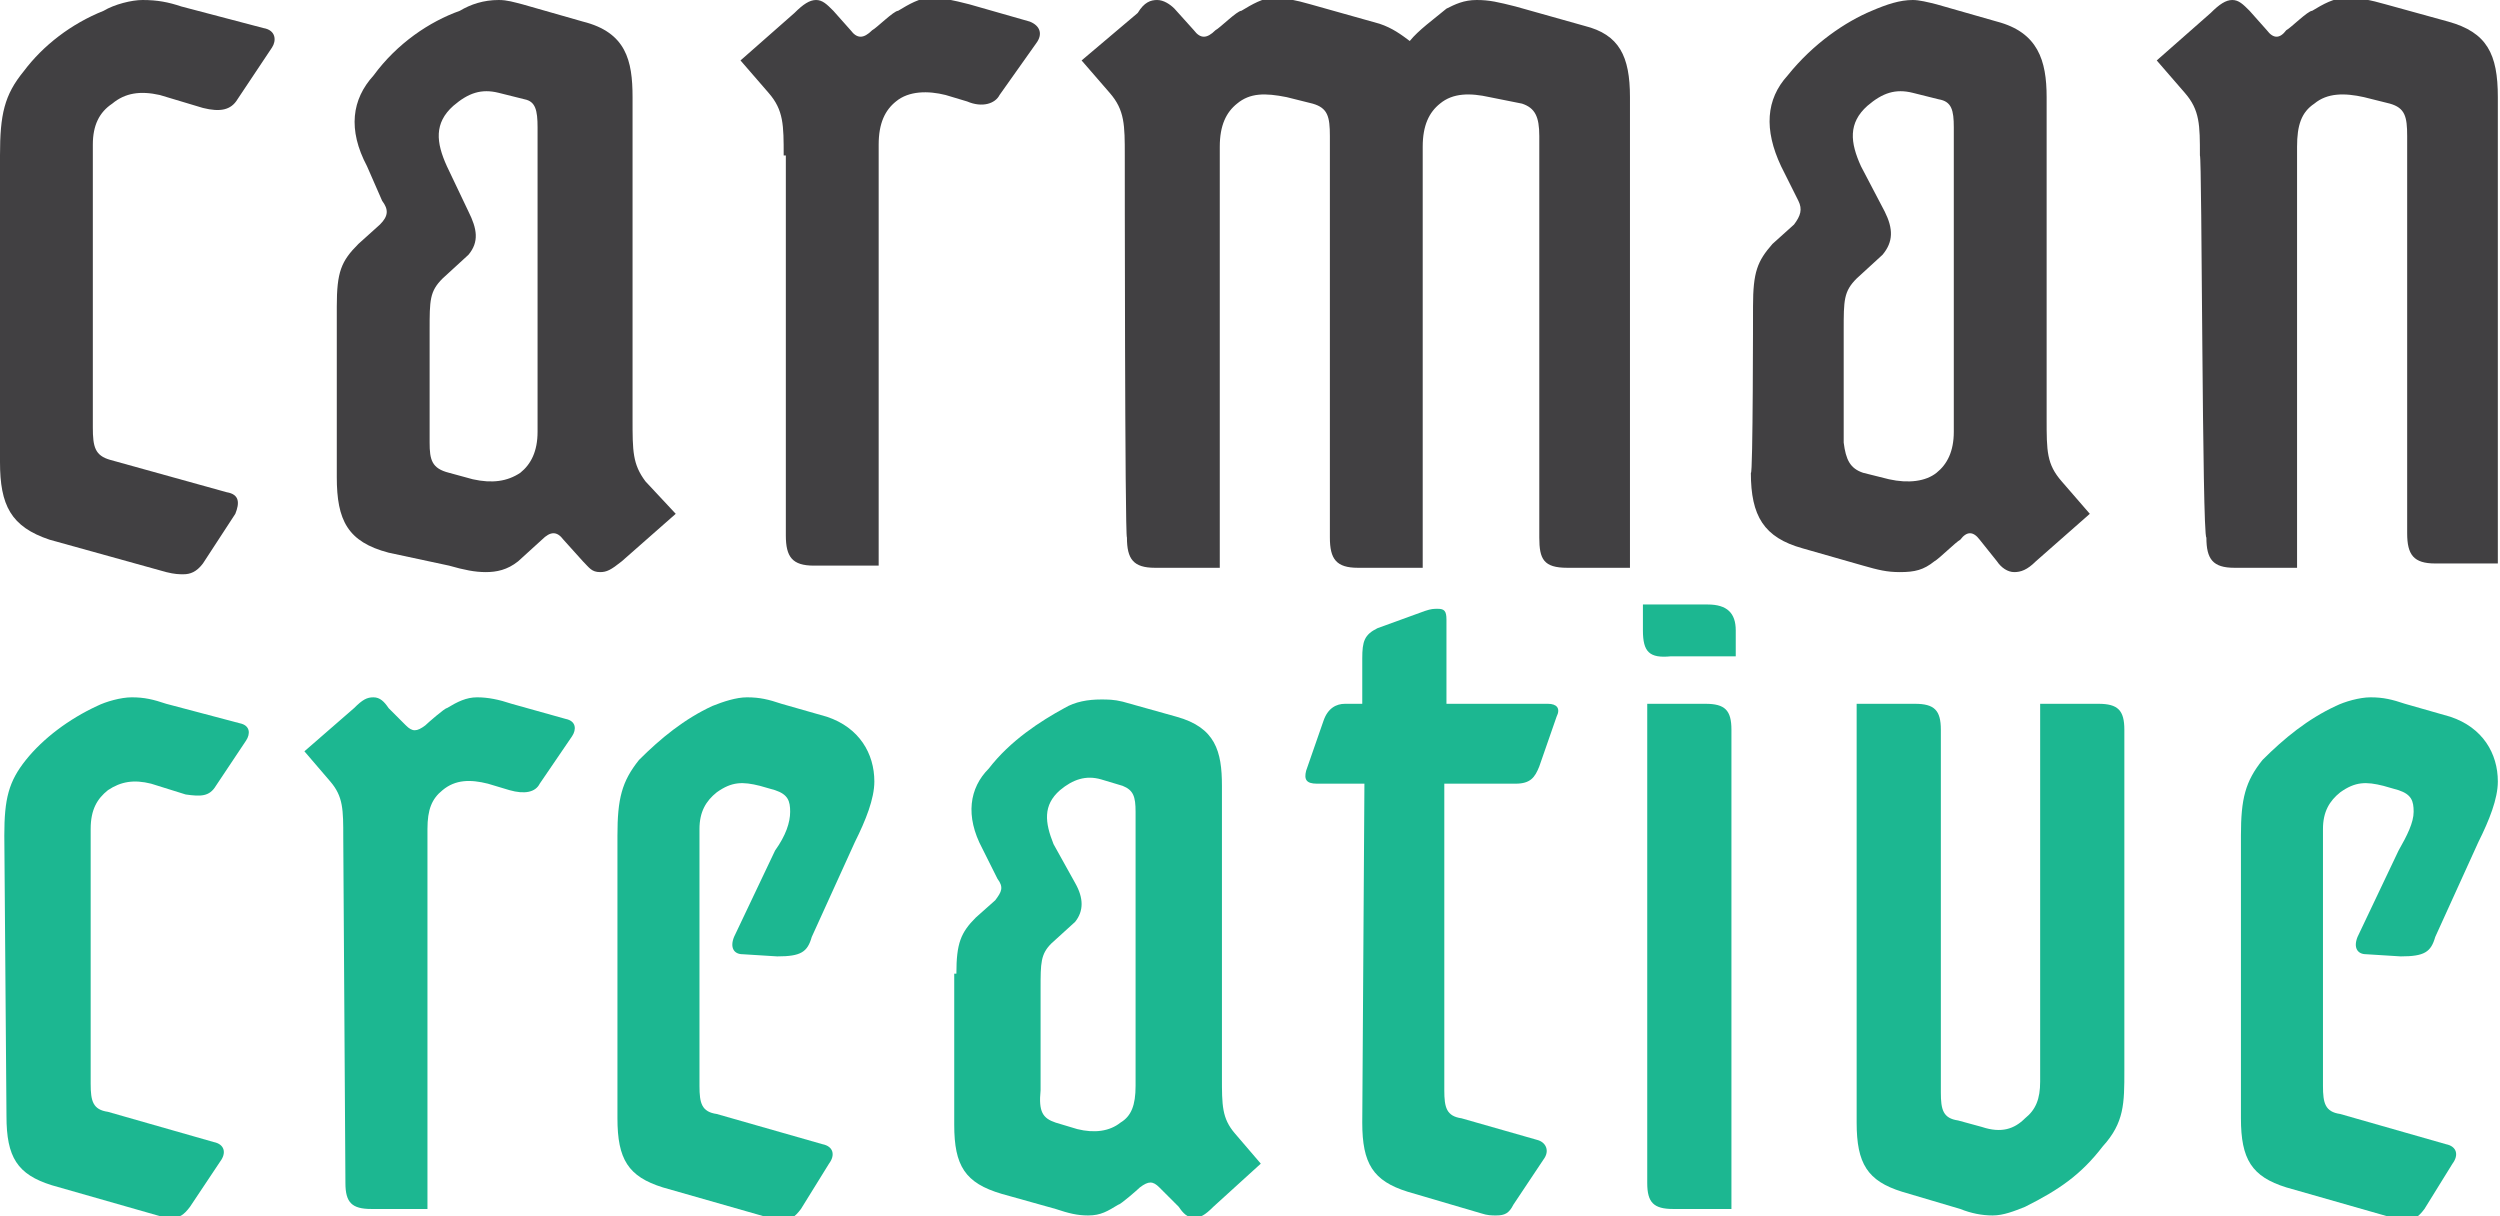
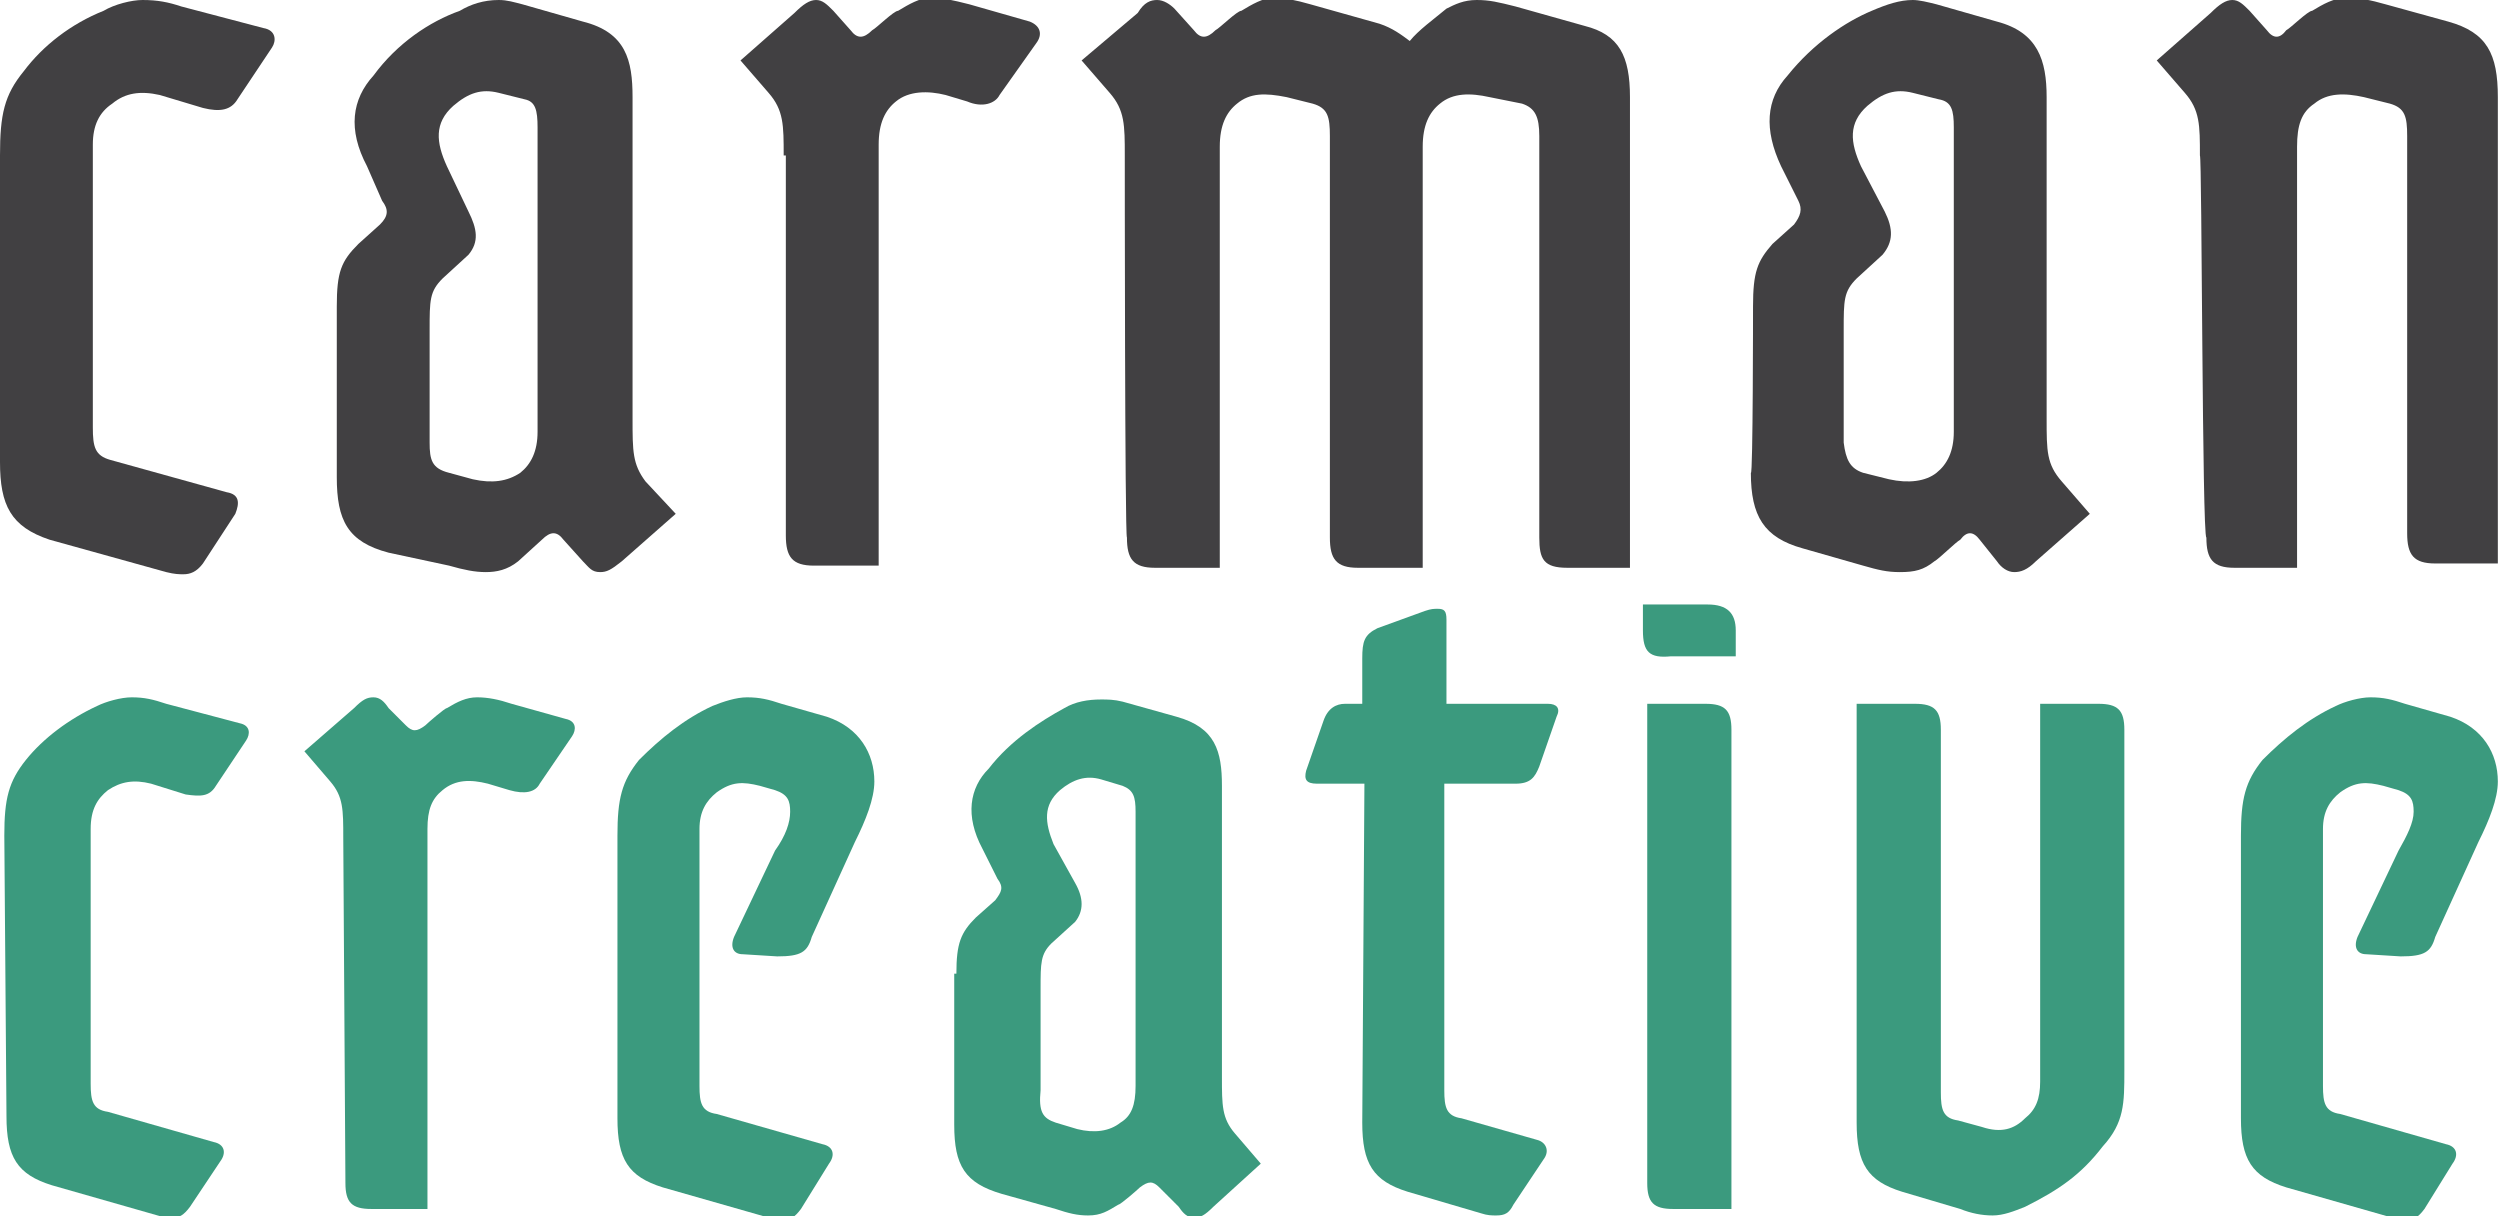
<svg xmlns="http://www.w3.org/2000/svg" viewBox="0 0 115.8 56.3">
  <g>
    <path fill="#414042" d="M0,7.2c0-1.9,0.2-2.8,1.1-3.9c0.9-1.2,2.2-2.2,3.7-2.8C5.3,0.2,6.1,0,6.6,0c0.7,0,1.2,0.1,1.8,0.3l3.8,1c0.6,0.1,0.6,0.6,0.4,0.9L11,4.6C10.7,5.1,10.2,5.2,9.4,5l-2-0.6C6.5,4.2,5.8,4.3,5.2,4.8C4.6,5.2,4.3,5.8,4.3,6.7v13.1c0,0.9,0.1,1.3,0.8,1.5l5.4,1.5c0.6,0.1,0.6,0.5,0.4,1l-1.5,2.3c-0.3,0.4-0.6,0.5-0.9,0.5c-0.2,0-0.4,0-0.8-0.1l-5.4-1.5C0.5,24.4,0,23.4,0,21.4C0,21.4,0,7.2,0,7.2z" />
    <path fill="#414042" d="M15.6,14.2c0-1.6,0.2-2.1,1-2.9l1-0.9c0.4-0.4,0.4-0.7,0.1-1.1L17,7.7c-0.9-1.7-0.7-3.1,0.3-4.2c1.1-1.5,2.6-2.5,4-3C21.8,0.2,22.4,0,23.1,0c0.4,0,0.7,0.1,1.1,0.2L27,1c2,0.5,2.3,1.8,2.3,3.5v14.9c0,1.5,0,2.1,0.6,2.9l1.4,1.5l-2.5,2.2c-0.5,0.4-0.7,0.5-1,0.5c-0.4,0-0.5-0.2-0.8-0.5l-0.9-1c-0.3-0.4-0.6-0.4-1,0c-0.1,0.1-1,0.9-1.1,1c-0.5,0.4-1,0.5-1.5,0.5c-0.5,0-1-0.1-1.7-0.3L18,25.6c-1.9-0.5-2.4-1.5-2.4-3.5C15.6,22.1,15.6,14.3,15.6,14.2z M20.8,21.9l1.1,0.3c0.9,0.2,1.6,0.1,2.2-0.3c0.5-0.4,0.8-1,0.8-1.9V5.9c0-0.8-0.1-1.2-0.6-1.3l-1.2-0.3c-0.8-0.2-1.4,0-2.1,0.6c-0.9,0.8-0.8,1.7-0.3,2.8l1,2.1c0.4,0.8,0.5,1.4,0,2l-1.2,1.1c-0.6,0.6-0.6,1-0.6,2.4v5.2C19.9,21.3,20,21.7,20.8,21.9z" />
    <path fill="#414042" d="M36.3,7.2c0-1.4,0-2.1-0.7-2.9l-1.3-1.5l2.5-2.2c0.4-0.4,0.7-0.6,1-0.6c0.3,0,0.5,0.2,0.8,0.5l0.8,0.9c0.3,0.4,0.6,0.4,1,0c0.2-0.1,1-0.9,1.2-0.9c0.5-0.3,1-0.6,1.5-0.6c0.6,0,1,0.1,1.8,0.3l2.8,0.8C48.2,1.2,48.3,1.6,48,2l-1.7,2.4c-0.2,0.4-0.8,0.6-1.5,0.3l-1-0.3c-0.8-0.2-1.7-0.2-2.3,0.3c-0.5,0.4-0.8,1-0.8,2v19.5h-3c-1,0-1.3-0.4-1.3-1.4V7.2z" />
    <path fill="#414042" d="M52.1,7.2c0-1.4,0-2.1-0.7-2.9l-1.3-1.5l2.6-2.2C53,0.1,53.3,0,53.6,0c0.3,0,0.6,0.2,0.8,0.4l0.9,1c0.3,0.4,0.6,0.4,1,0c0.2-0.1,1-0.9,1.2-0.9c0.5-0.3,1-0.6,1.5-0.6s1,0.1,1.7,0.3l3.2,0.9c0.6,0.2,1,0.5,1.4,0.8c0.4-0.5,1.1-1,1.7-1.5C67.4,0.2,67.8,0,68.4,0s1,0.1,1.8,0.3l3.2,0.9c1.6,0.4,2.1,1.4,2.1,3.3v21.8h-2.9c-1.1,0-1.3-0.4-1.3-1.4V6.3c0-0.9-0.2-1.3-0.8-1.5L69,4.5c-0.9-0.2-1.7-0.2-2.3,0.3c-0.5,0.4-0.8,1-0.8,2v19.5h-3c-1,0-1.3-0.4-1.3-1.4V6.3c0-0.9-0.1-1.3-0.8-1.5l-1.2-0.3c-1-0.2-1.7-0.2-2.3,0.3c-0.5,0.4-0.8,1-0.8,2v19.5h-3c-1,0-1.3-0.4-1.3-1.4C52.1,24.9,52.1,7.2,52.1,7.2z" />
    <path fill="#414042" d="M81.2,14.2c0-1.6,0.2-2.1,0.9-2.9l1-0.9c0.3-0.4,0.4-0.7,0.2-1.1l-0.8-1.6c-0.8-1.7-0.7-3.1,0.3-4.2c1.2-1.5,2.7-2.5,3.9-3C87.4,0.2,88,0,88.6,0c0.3,0,0.7,0.1,1.1,0.2L92.5,1c1.9,0.5,2.3,1.8,2.3,3.5v14.9c0,1.5,0,2.1,0.7,2.9l1.3,1.5l-2.5,2.2c-0.4,0.4-0.7,0.5-1,0.5c-0.3,0-0.6-0.2-0.8-0.5l-0.8-1c-0.3-0.4-0.6-0.4-0.9,0c-0.2,0.1-1,0.9-1.2,1c-0.5,0.4-0.9,0.5-1.6,0.5c-0.6,0-1-0.1-1.7-0.3l-2.8-0.8c-1.8-0.5-2.4-1.5-2.4-3.5C81.2,22.1,81.2,14.3,81.2,14.2z M86.3,21.9l1.2,0.3c0.9,0.2,1.7,0.1,2.2-0.3c0.5-0.4,0.8-1,0.8-1.9V5.9c0-0.8-0.1-1.2-0.7-1.3l-1.2-0.3c-0.8-0.2-1.4,0-2.1,0.6c-0.9,0.8-0.8,1.7-0.3,2.8l1.1,2.1c0.4,0.8,0.4,1.4-0.1,2l-1.2,1.1c-0.6,0.6-0.6,1-0.6,2.4v5.2C85.5,21.3,85.7,21.7,86.3,21.9z" />
    <path fill="#414042" d="M101.9,7.2c0-1.4,0-2.1-0.7-2.9l-1.3-1.5l2.5-2.2c0.4-0.4,0.7-0.6,1-0.6c0.3,0,0.5,0.2,0.8,0.5l0.8,0.9c0.3,0.4,0.6,0.4,0.9,0c0.2-0.1,1-0.9,1.2-0.9c0.5-0.3,1-0.6,1.6-0.6c0.6,0,1.1,0.1,1.8,0.3l2.9,0.8c1.8,0.5,2.3,1.5,2.3,3.5v21.6h-2.9c-1,0-1.3-0.4-1.3-1.4V6.3c0-0.9-0.1-1.3-0.8-1.5l-1.2-0.3c-0.9-0.2-1.7-0.2-2.3,0.3c-0.6,0.4-0.8,1-0.8,2v19.5h-2.9c-1,0-1.3-0.4-1.3-1.4C102,24.9,102,7.2,101.9,7.2z" />
-     <path fill="#1cb791" d="M0.2,38.7c0-1.7,0.2-2.5,1-3.5c0.8-1,2-1.9,3.3-2.5c0.4-0.2,1.1-0.4,1.6-0.4c0.6,0,1,0.1,1.6,0.3l3.4,0.9c0.5,0.1,0.5,0.5,0.3,0.8l-1.4,2.1c-0.3,0.5-0.7,0.5-1.4,0.4L7,36.3c-0.8-0.2-1.4-0.1-2,0.3c-0.5,0.4-0.8,0.9-0.8,1.8v11.8c0,0.8,0.1,1.2,0.8,1.3l4.9,1.4c0.5,0.1,0.6,0.5,0.3,0.9l-1.4,2.1c-0.3,0.4-0.5,0.5-0.8,0.5c-0.2,0-0.4,0-0.7-0.1l-4.9-1.4c-1.6-0.5-2.1-1.3-2.1-3.2L0.2,38.7L0.2,38.7z" />
-     <path fill="#1cb791" d="M15.9,38.8c0-1.3,0-1.9-0.6-2.6l-1.2-1.4l2.3-2c0.4-0.4,0.6-0.5,0.9-0.5c0.3,0,0.5,0.2,0.7,0.5l0.8,0.8c0.3,0.3,0.5,0.3,0.9,0c0.1-0.1,0.9-0.8,1-0.8c0.5-0.3,0.9-0.5,1.4-0.5c0.5,0,1,0.1,1.6,0.3l2.5,0.7c0.5,0.1,0.5,0.5,0.3,0.8l-1.5,2.2c-0.2,0.4-0.7,0.5-1.4,0.3l-1-0.3c-0.8-0.2-1.5-0.2-2.1,0.3c-0.5,0.4-0.7,0.9-0.7,1.8V56h-2.6c-0.9,0-1.2-0.3-1.2-1.2L15.9,38.8L15.9,38.8z" />
-     <path fill="#1cb791" d="M33,32.7c0.5-0.2,1.1-0.4,1.6-0.4c0.6,0,1,0.1,1.6,0.3l2.1,0.6c1.5,0.5,2.2,1.7,2.2,3c0,0.8-0.4,1.8-0.9,2.8l-2,4.4c-0.2,0.7-0.5,0.9-1.6,0.9l-1.6-0.1c-0.4,0-0.6-0.3-0.4-0.8l1.9-4c0.5-0.7,0.7-1.3,0.7-1.8c0-0.5-0.1-0.8-0.7-1l-0.7-0.2c-0.8-0.2-1.3-0.2-2,0.3c-0.5,0.4-0.8,0.9-0.8,1.7v11.9c0,0.8,0.1,1.2,0.8,1.3l4.9,1.4c0.5,0.1,0.6,0.5,0.3,0.9l-1.3,2.1c-0.3,0.4-0.5,0.5-0.8,0.5c-0.2,0-0.4,0-0.7-0.1l-4.9-1.4c-1.6-0.5-2.1-1.3-2.1-3.2V38.7c0-1.7,0.2-2.5,1-3.5C30.6,34.2,31.7,33.3,33,32.7z" />
-     <path fill="#1cb791" d="M44.3,45.1c0-1.4,0.2-1.9,0.9-2.6l0.9-0.8c0.3-0.4,0.4-0.6,0.1-1l-0.7-1.4c-0.8-1.5-0.6-2.8,0.3-3.7c1-1.3,2.4-2.2,3.5-2.8c0.5-0.3,1.1-0.4,1.7-0.4c0.3,0,0.6,0,1,0.1l2.5,0.7c1.8,0.5,2.1,1.6,2.1,3.2v13.5c0,1.3,0,1.9,0.6,2.6l1.2,1.4l-2.2,2c-0.4,0.4-0.6,0.5-0.9,0.5c-0.3,0-0.5-0.2-0.7-0.5L53.7,55c-0.3-0.3-0.5-0.3-0.9,0c-0.1,0.1-0.9,0.8-1,0.8c-0.5,0.3-0.8,0.5-1.4,0.5c-0.5,0-0.9-0.1-1.5-0.3l-2.5-0.7c-1.7-0.5-2.2-1.3-2.2-3.2V45.1L44.3,45.1z M48.9,52l1,0.3c0.8,0.2,1.5,0.1,2-0.3c0.5-0.3,0.7-0.8,0.7-1.7V37.6c0-0.7-0.1-1-0.6-1.2L51,36.1c-0.7-0.2-1.3,0-1.9,0.5c-0.8,0.7-0.7,1.5-0.3,2.5l1,1.8c0.4,0.7,0.4,1.3,0,1.8l-1.1,1c-0.5,0.5-0.5,0.9-0.5,2.1v4.7C48.1,51.5,48.3,51.8,48.9,52L48.9,52z" />
-     <path fill="#1cb791" d="M63.2,36.3h-2.2c-0.5,0-0.6-0.2-0.5-0.6l0.8-2.3c0.2-0.6,0.6-0.8,1-0.8h0.8v-2.1c0-0.8,0.1-1.1,0.7-1.4l2.2-0.8c0.3-0.1,0.4-0.1,0.6-0.1c0.3,0,0.4,0.1,0.4,0.5v3.9h4.7c0.4,0,0.6,0.2,0.4,0.6l-0.8,2.3c-0.2,0.5-0.4,0.8-1.1,0.8h-3.3v14.2c0,0.8,0.1,1.2,0.8,1.3l3.5,1c0.4,0.1,0.6,0.5,0.3,0.9l-1.4,2.1c-0.2,0.4-0.4,0.5-0.8,0.5c-0.2,0-0.4,0-0.7-0.1l-3.4-1c-1.6-0.5-2.1-1.3-2.1-3.2L63.2,36.3L63.2,36.3z" />
-     <path fill="#1cb791" d="M76.3,32.6H79c0.9,0,1.2,0.3,1.2,1.2V56h-2.7c-0.9,0-1.2-0.3-1.2-1.2C76.3,54.8,76.3,32.6,76.3,32.6z" />
-     <path fill="#1cb791" d="M86,32.6h2.7c0.9,0,1.2,0.3,1.2,1.2v16.8c0,0.8,0.1,1.2,0.8,1.3l1.1,0.3c0.9,0.3,1.5,0.1,2-0.4c0.5-0.4,0.7-0.9,0.7-1.7V32.6h2.7c0.9,0,1.2,0.3,1.2,1.2v15.8c0,1.5,0,2.4-1,3.5c-1,1.3-2,2-3.6,2.8c-0.5,0.2-1,0.4-1.5,0.4s-1-0.1-1.5-0.3l-2.7-0.8c-1.6-0.5-2.1-1.3-2.1-3.2L86,32.6L86,32.6z" />
-     <path fill="#1cb791" d="M108.2,32.7c0.4-0.2,1.1-0.4,1.6-0.4c0.6,0,1,0.1,1.6,0.3l2.1,0.6c1.5,0.5,2.2,1.7,2.2,3c0,0.8-0.4,1.8-0.9,2.8l-2,4.4c-0.2,0.7-0.5,0.9-1.6,0.9l-1.6-0.1c-0.4,0-0.6-0.3-0.4-0.8l1.9-4c0.4-0.7,0.7-1.3,0.7-1.8c0-0.5-0.1-0.8-0.7-1l-0.7-0.2c-0.8-0.2-1.3-0.2-2,0.3c-0.5,0.4-0.8,0.9-0.8,1.7v11.9c0,0.8,0.1,1.2,0.8,1.3l4.9,1.4c0.5,0.1,0.6,0.5,0.3,0.9l-1.3,2.1c-0.3,0.4-0.5,0.5-0.8,0.5c-0.2,0-0.4,0-0.7-0.1l-4.9-1.4c-1.6-0.5-2.1-1.3-2.1-3.2V38.7c0-1.7,0.2-2.5,1-3.5C105.8,34.2,106.9,33.3,108.2,32.7z" />
-     <path fill="#1cb791" d="M76.1,29.2V28h3c0.9,0,1.3,0.4,1.3,1.2v1.2h-3C76.4,30.5,76.1,30.2,76.1,29.2L76.1,29.2z" />
+     <path fill="#3b9a7e" d="M0.2,38.7c0-1.7,0.2-2.5,1-3.5c0.8-1,2-1.9,3.3-2.5c0.4-0.2,1.1-0.4,1.6-0.4c0.6,0,1,0.1,1.6,0.3l3.4,0.9c0.5,0.1,0.5,0.5,0.3,0.8l-1.4,2.1c-0.3,0.5-0.7,0.5-1.4,0.4L7,36.3c-0.8-0.2-1.4-0.1-2,0.3c-0.5,0.4-0.8,0.9-0.8,1.8v11.8c0,0.8,0.1,1.2,0.8,1.3l4.9,1.4c0.5,0.1,0.6,0.5,0.3,0.9l-1.4,2.1c-0.3,0.4-0.5,0.5-0.8,0.5c-0.2,0-0.4,0-0.7-0.1l-4.9-1.4c-1.6-0.5-2.1-1.3-2.1-3.2L0.2,38.7L0.2,38.7z" />
+     <path fill="#3b9a7e" d="M15.9,38.8c0-1.3,0-1.9-0.6-2.6l-1.2-1.4l2.3-2c0.4-0.4,0.6-0.5,0.9-0.5c0.3,0,0.5,0.2,0.7,0.5l0.8,0.8c0.3,0.3,0.5,0.3,0.9,0c0.1-0.1,0.9-0.8,1-0.8c0.5-0.3,0.9-0.5,1.4-0.5c0.5,0,1,0.1,1.6,0.3l2.5,0.7c0.5,0.1,0.5,0.5,0.3,0.8l-1.5,2.2c-0.2,0.4-0.7,0.5-1.4,0.3l-1-0.3c-0.8-0.2-1.5-0.2-2.1,0.3c-0.5,0.4-0.7,0.9-0.7,1.8V56h-2.6c-0.9,0-1.2-0.3-1.2-1.2L15.9,38.8L15.9,38.8z" />
+     <path fill="#3b9a7e" d="M33,32.7c0.5-0.2,1.1-0.4,1.6-0.4c0.6,0,1,0.1,1.6,0.3l2.1,0.6c1.5,0.5,2.2,1.7,2.2,3c0,0.8-0.4,1.8-0.9,2.8l-2,4.4c-0.2,0.7-0.5,0.9-1.6,0.9l-1.6-0.1c-0.4,0-0.6-0.3-0.4-0.8l1.9-4c0.5-0.7,0.7-1.3,0.7-1.8c0-0.5-0.1-0.8-0.7-1l-0.7-0.2c-0.8-0.2-1.3-0.2-2,0.3c-0.5,0.4-0.8,0.9-0.8,1.7v11.9c0,0.8,0.1,1.2,0.8,1.3l4.9,1.4c0.5,0.1,0.6,0.5,0.3,0.9l-1.3,2.1c-0.3,0.4-0.5,0.5-0.8,0.5c-0.2,0-0.4,0-0.7-0.1l-4.9-1.4c-1.6-0.5-2.1-1.3-2.1-3.2V38.7c0-1.7,0.2-2.5,1-3.5C30.6,34.2,31.7,33.3,33,32.7z" />
+     <path fill="#3b9a7e" d="M44.3,45.1c0-1.4,0.2-1.9,0.9-2.6l0.9-0.8c0.3-0.4,0.4-0.6,0.1-1l-0.7-1.4c-0.8-1.5-0.6-2.8,0.3-3.7c1-1.3,2.4-2.2,3.5-2.8c0.5-0.3,1.1-0.4,1.7-0.4c0.3,0,0.6,0,1,0.1l2.5,0.7c1.8,0.5,2.1,1.6,2.1,3.2v13.5c0,1.3,0,1.9,0.6,2.6l1.2,1.4l-2.2,2c-0.4,0.4-0.6,0.5-0.9,0.5c-0.3,0-0.5-0.2-0.7-0.5L53.7,55c-0.3-0.3-0.5-0.3-0.9,0c-0.1,0.1-0.9,0.8-1,0.8c-0.5,0.3-0.8,0.5-1.4,0.5c-0.5,0-0.9-0.1-1.5-0.3l-2.5-0.7c-1.7-0.5-2.2-1.3-2.2-3.2V45.1L44.3,45.1z M48.9,52l1,0.3c0.8,0.2,1.5,0.1,2-0.3c0.5-0.3,0.7-0.8,0.7-1.7V37.6c0-0.7-0.1-1-0.6-1.2L51,36.1c-0.7-0.2-1.3,0-1.9,0.5c-0.8,0.7-0.7,1.5-0.3,2.5l1,1.8c0.4,0.7,0.4,1.3,0,1.8l-1.1,1c-0.5,0.5-0.5,0.9-0.5,2.1v4.7C48.1,51.5,48.3,51.8,48.9,52L48.9,52z" />
+     <path fill="#3b9a7e" d="M63.2,36.3h-2.2c-0.5,0-0.6-0.2-0.5-0.6l0.8-2.3c0.2-0.6,0.6-0.8,1-0.8h0.8v-2.1c0-0.8,0.1-1.1,0.7-1.4l2.2-0.8c0.3-0.1,0.4-0.1,0.6-0.1c0.3,0,0.4,0.1,0.4,0.5v3.9h4.7c0.4,0,0.6,0.2,0.4,0.6l-0.8,2.3c-0.2,0.5-0.4,0.8-1.1,0.8h-3.3v14.2c0,0.8,0.1,1.2,0.8,1.3l3.5,1c0.4,0.1,0.6,0.5,0.3,0.9l-1.4,2.1c-0.2,0.4-0.4,0.5-0.8,0.5c-0.2,0-0.4,0-0.7-0.1l-3.4-1c-1.6-0.5-2.1-1.3-2.1-3.2L63.2,36.3L63.2,36.3z" />
+     <path fill="#3b9a7e" d="M76.3,32.6H79c0.9,0,1.2,0.3,1.2,1.2V56h-2.7c-0.9,0-1.2-0.3-1.2-1.2C76.3,54.8,76.3,32.6,76.3,32.6z" />
+     <path fill="#3b9a7e" d="M86,32.6h2.7c0.9,0,1.2,0.3,1.2,1.2v16.8c0,0.8,0.1,1.2,0.8,1.3l1.1,0.3c0.9,0.3,1.5,0.1,2-0.4c0.5-0.4,0.7-0.9,0.7-1.7V32.6h2.7c0.9,0,1.2,0.3,1.2,1.2v15.8c0,1.5,0,2.4-1,3.5c-1,1.3-2,2-3.6,2.8c-0.5,0.2-1,0.4-1.5,0.4s-1-0.1-1.5-0.3l-2.7-0.8c-1.6-0.5-2.1-1.3-2.1-3.2L86,32.6L86,32.6z" />
+     <path fill="#3b9a7e" d="M108.2,32.7c0.4-0.2,1.1-0.4,1.6-0.4c0.6,0,1,0.1,1.6,0.3l2.1,0.6c1.5,0.5,2.2,1.7,2.2,3c0,0.8-0.4,1.8-0.9,2.8l-2,4.4c-0.2,0.7-0.5,0.9-1.6,0.9l-1.6-0.1c-0.4,0-0.6-0.3-0.4-0.8l1.9-4c0.4-0.7,0.7-1.3,0.7-1.8c0-0.5-0.1-0.8-0.7-1l-0.7-0.2c-0.8-0.2-1.3-0.2-2,0.3c-0.5,0.4-0.8,0.9-0.8,1.7v11.9c0,0.8,0.1,1.2,0.8,1.3l4.9,1.4c0.5,0.1,0.6,0.5,0.3,0.9l-1.3,2.1c-0.3,0.4-0.5,0.5-0.8,0.5c-0.2,0-0.4,0-0.7-0.1l-4.9-1.4c-1.6-0.5-2.1-1.3-2.1-3.2V38.7c0-1.7,0.2-2.5,1-3.5C105.8,34.2,106.9,33.3,108.2,32.7z" />
+     <path fill="#3b9a7e" d="M76.1,29.2V28h3c0.9,0,1.3,0.4,1.3,1.2v1.2h-3C76.4,30.5,76.1,30.2,76.1,29.2L76.1,29.2z" />
  </g>
</svg>
